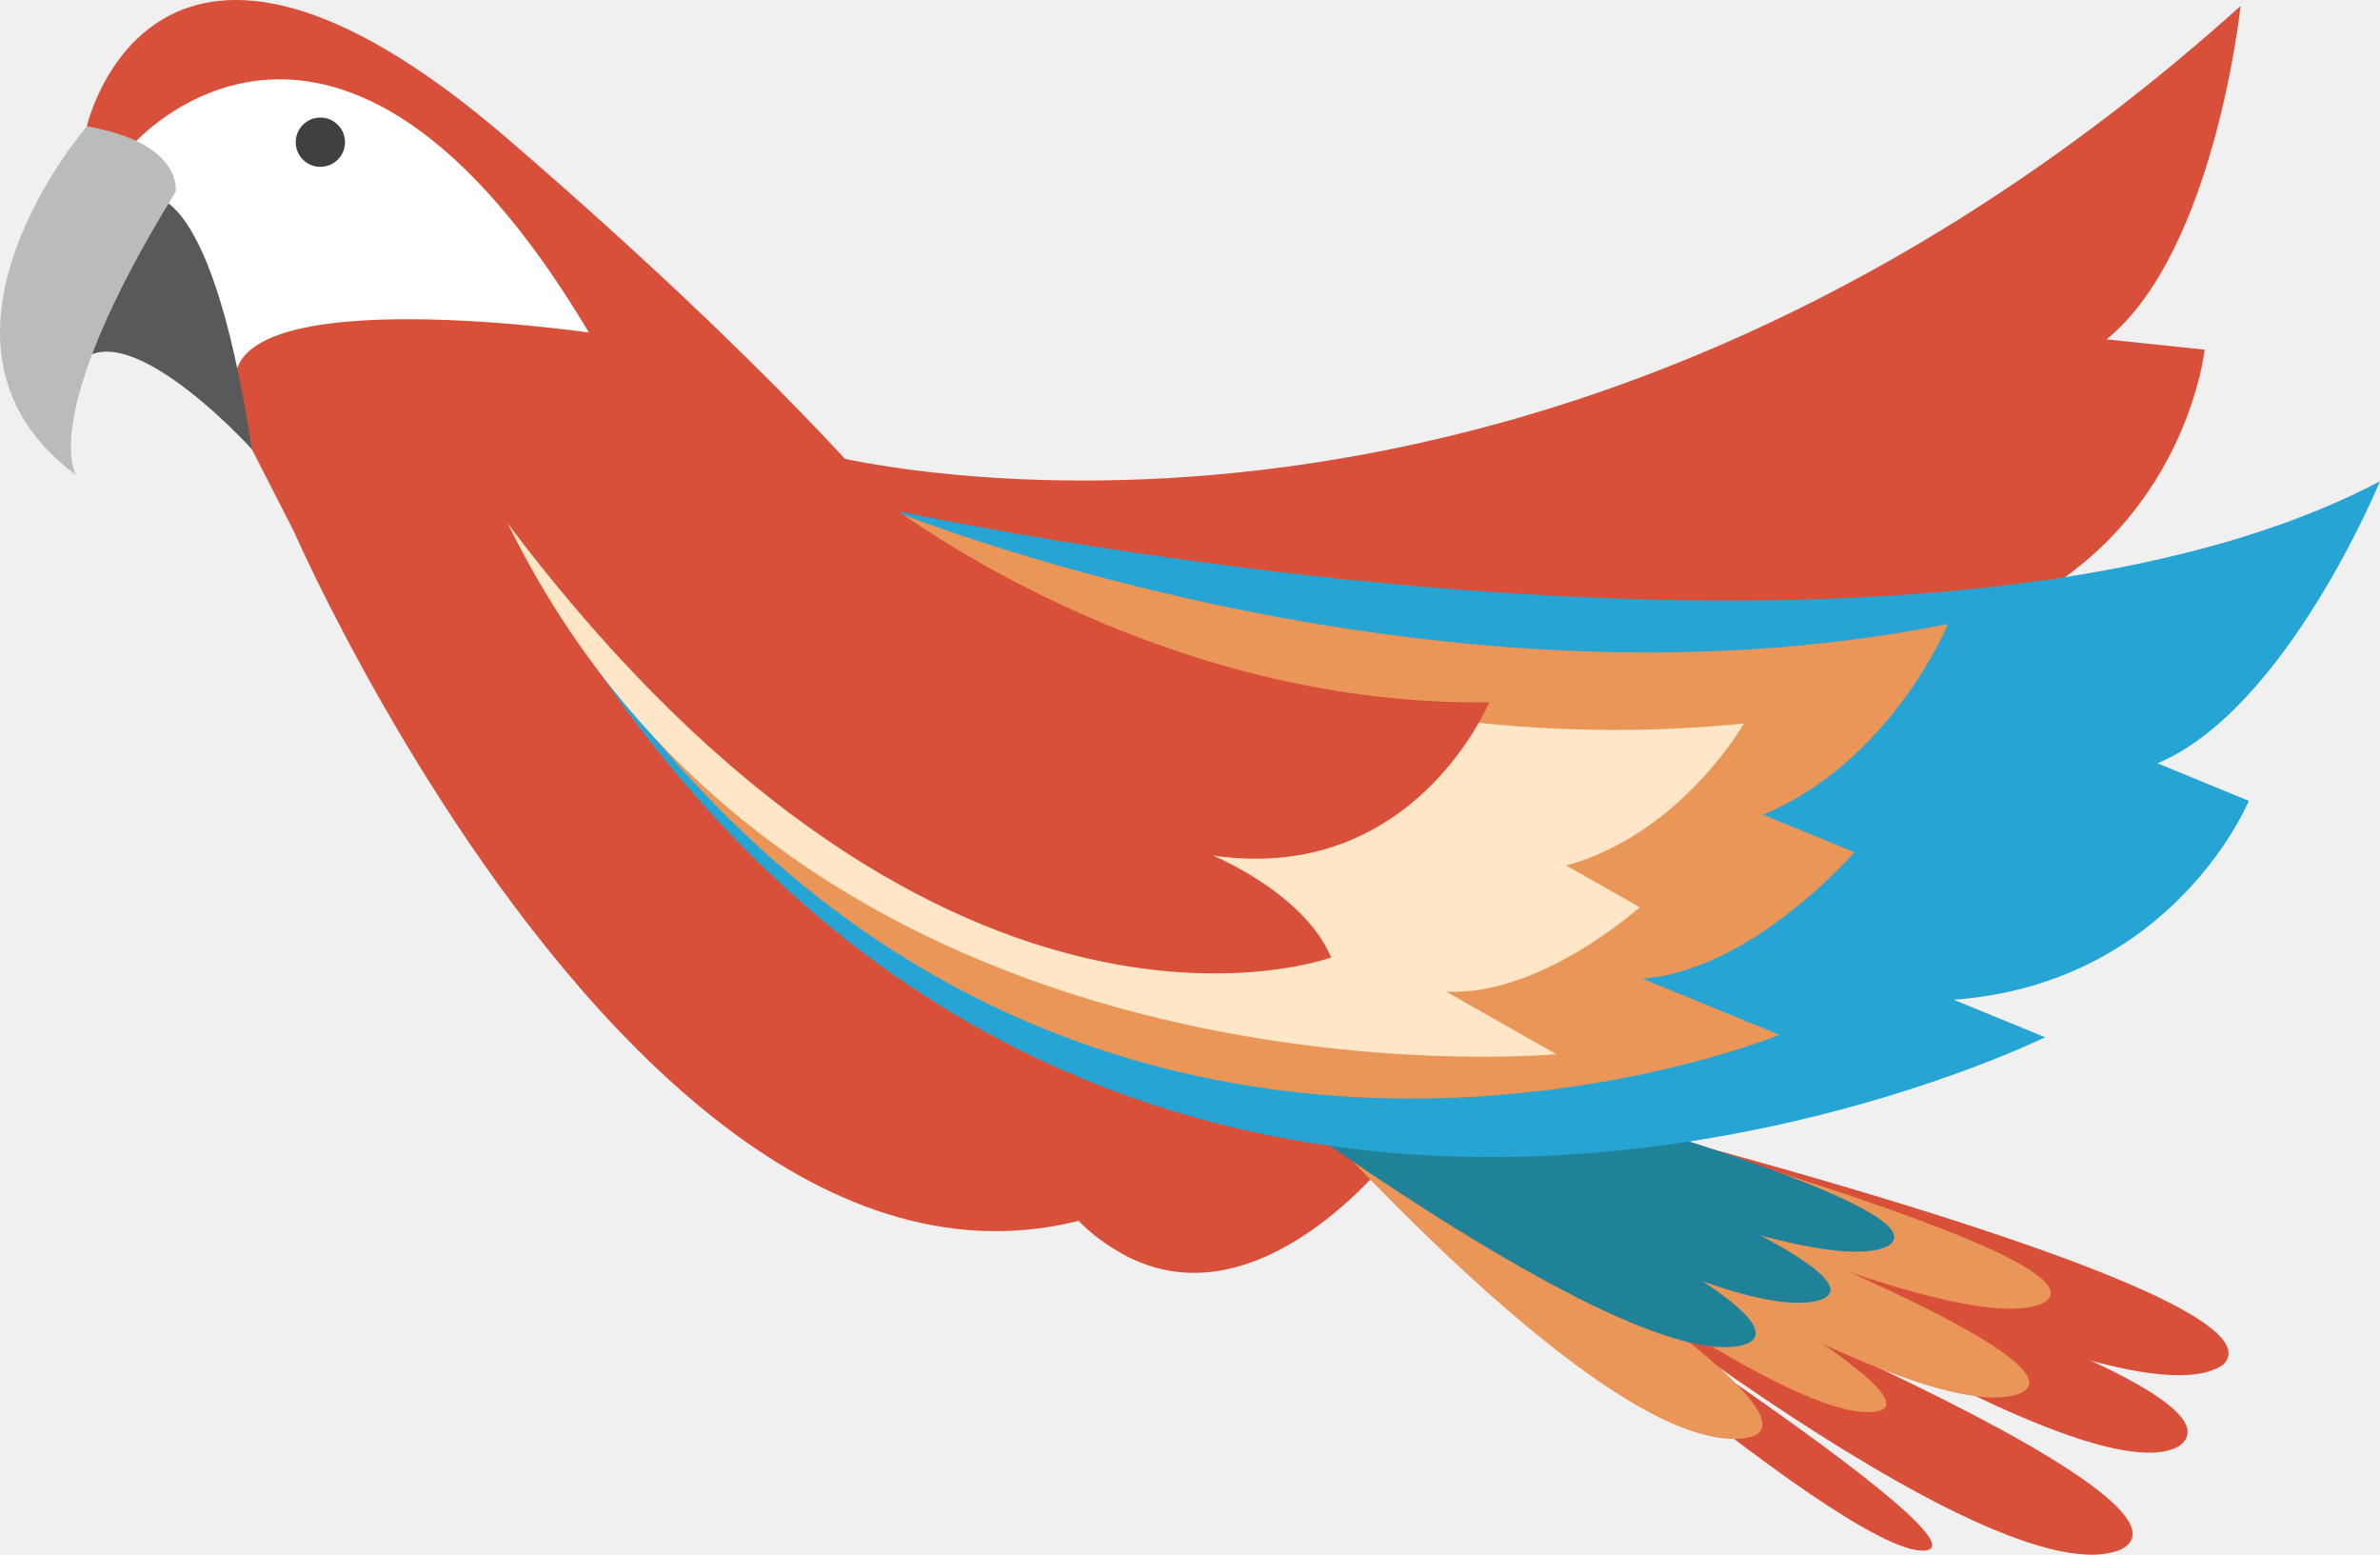
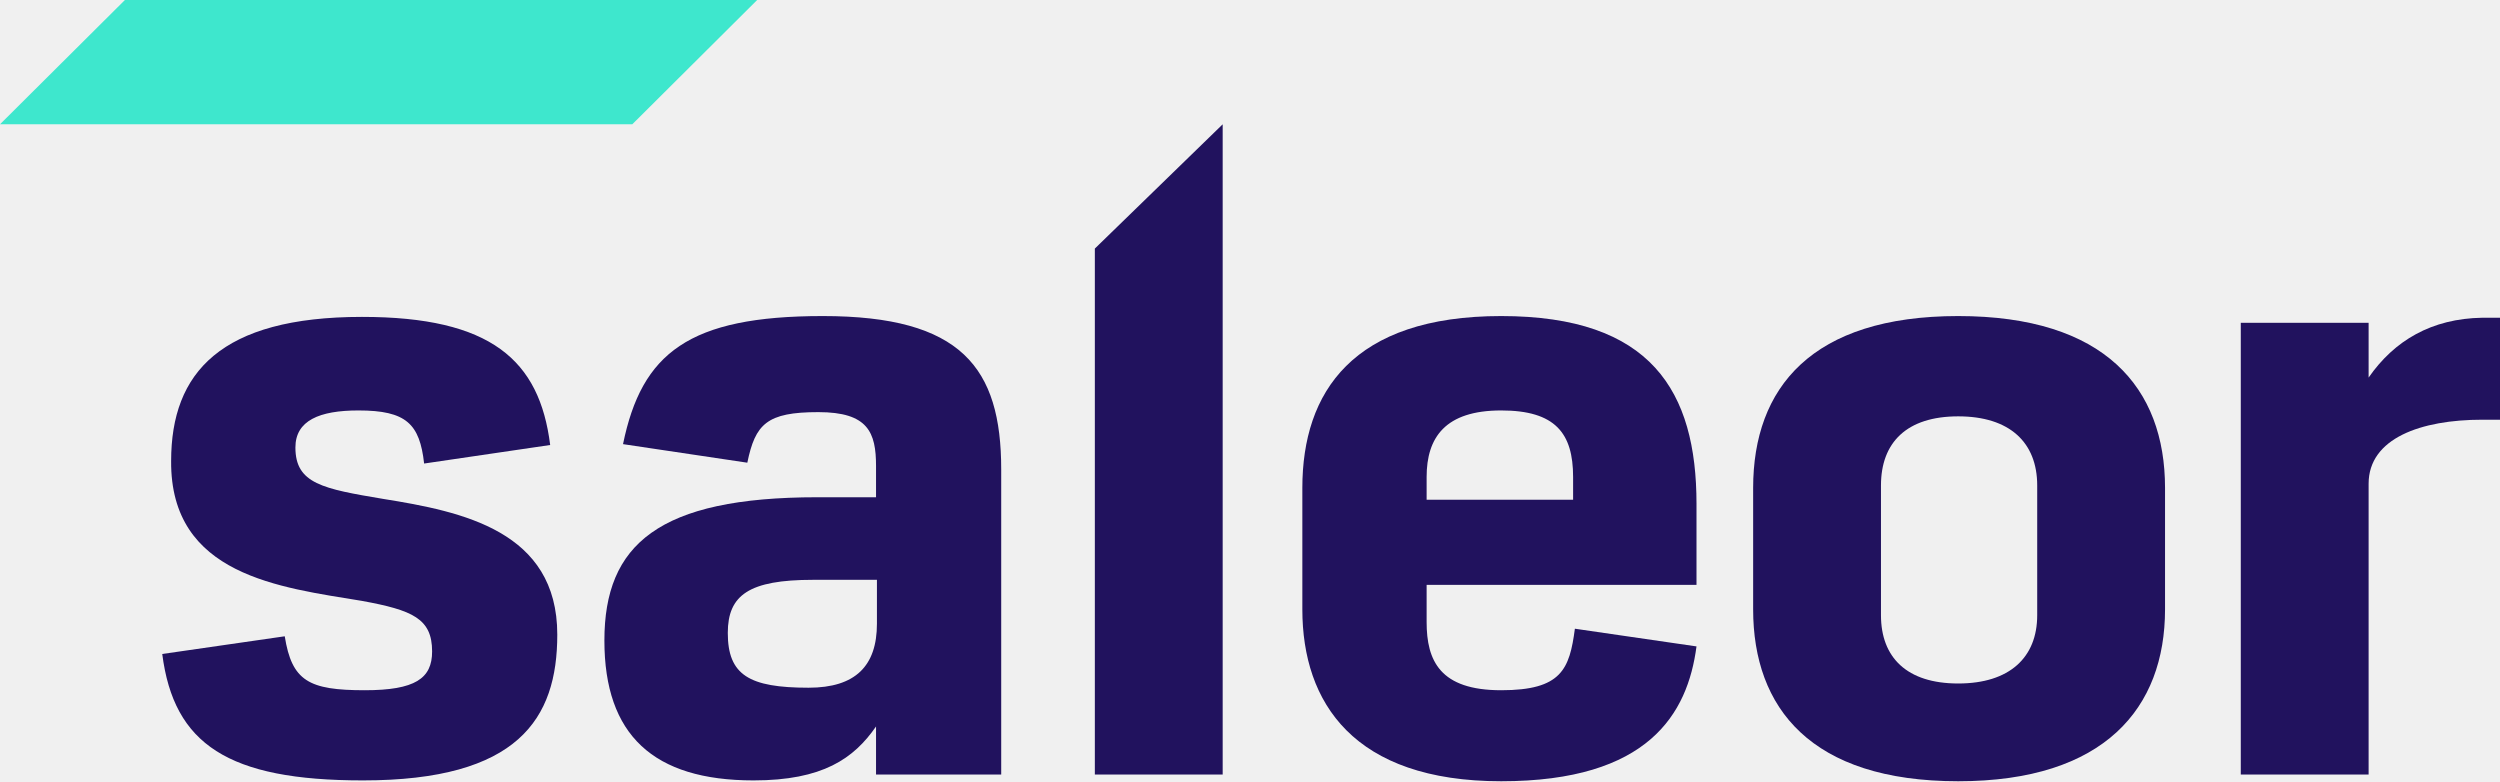
- <svg xmlns="http://www.w3.org/2000/svg" width="124.265" height="81.154">
-   <path d="M55.46 54.35s-3.986 7.103 3.119 11.088c7.104 3.984 14.108-5.167 14.108-5.167zm30.857 8.771s22.64 15.128 27.445 12.374c4.642-3.31-27.445-12.374-27.445-12.374z" fill="#d85039" />
-   <path d="M79.696 57.447s30.804 17.618 36.369 13.797c4.11-3.899-36.37-13.797-36.37-13.797zm-1.057 5.585s25.494 20.838 32.157 17.824c5.543-3.078-32.157-17.824-32.157-17.824z" fill="#d85039" />
-   <path d="M73.474 60.898s22.767 20.41 27.029 20.04c4.139-.359-27.03-20.04-27.03-20.04z" fill="#d85039" />
-   <path d="M72.128 56.771s27.102 18.277 33.31 15.977c5.384-2.214-33.31-15.977-33.31-15.977z" fill="#ea9658" />
-   <path d="M70.158 54.784s31.42 16.104 36.62 13.174c4.14-2.815-36.62-13.174-36.62-13.174zm-1.627.438S92.274 74.657 97.996 73.68c4.978-.992-29.465-18.458-29.465-18.458z" fill="#ea9658" />
-   <path d="M65.782 55.298s17.77 20.827 25.312 19.774c6.722-.949-25.312-19.774-25.312-19.774z" fill="#ea9658" />
-   <path d="M61.613 52.274S88.977 69.895 95.087 67.84c5.22-2-33.474-15.566-33.474-15.566z" fill="#1f8299" />
-   <path d="M61.758 52.183S93.56 67.72 98.596 65.024c4.244-2.69-36.838-12.84-36.838-12.84zm-1.492.951s24.006 18.693 30.71 17.088c6.152-1.785-30.71-17.088-30.71-17.088z" fill="#1f8299" />
-   <path d="M115.11 18.251l-5.122-.536c5.66-4.589 6.996-17.402 6.996-17.402C79.77 33.771 42.738 23.644 42.738 23.644L20.99 26.552a105.47 105.47 0 0 0 3.402 2.503l-1.106.326c42.109 43.252 85.093 3.708 85.093 3.708l-5.123-.537c10.787-4.054 11.854-14.3 11.854-14.3z" fill="#d85039" />
-   <path d="M15.346 27.743s26.48 60.701 55.557 25.594L25.748 20.873z" fill="#d85039" />
-   <path d="M46.454 26.592s-5.846-7.19-19.918-19.32C8.022-8.685 4.533 6.593 4.533 6.593l10.813 21.15z" fill="#d85039" />
-   <path d="M30.749 17.36s-21.021-3.064-18.213 3.66L6.916 7.572S17.557-4.77 30.75 17.36z" fill="#fff" />
-   <circle cx="16.727" cy="7.423" r="1.287" fill="#404041" />
-   <path d="M13.148 23.443S5.537 15.056 3.58 19.82l3.915-9.532s3.395-1.695 5.652 13.155z" fill="#58595b" />
-   <path d="M46.454 26.592s52.938 11.627 77.81-1.47c0 0-4.893 11.915-11.617 14.722l4.768 1.96s-3.913 9.531-15.403 10.383l4.768 1.957S54.393 79.98 26.175 26.618z" fill="#26a5d4" />
-   <path d="M46.454 26.592s27.937 11.47 55.259 5.977c0 0-2.938 7.151-9.662 9.96l4.769 1.956s-5.32 6.17-11.066 6.598l7.15 2.934S50.627 71.42 26.174 26.618z" fill="#ea9658" />
-   <path d="M44.783 26.715s20.252 13.683 46.274 11.052c0 0-3.267 5.754-9.28 7.414l3.839 2.176s-5.185 4.665-10.11 4.406l5.755 3.266s-39.94 3.732-55.088-28.41z" fill="#ffe6c6" />
-   <path d="M45.909 25.95s13.776 10.965 31.843 10.707c0 0-3.914 9.533-14.426 8 0 0 4.768 1.956 6.172 5.32 0 0-20.852 7.76-44.005-24.027z" fill="#d85039" />
-   <path d="M9.169 10.015s.44-2.538-4.634-3.422c0 0-9.823 11.364-.554 18.208 0 .001-2.093-2.979 5.188-14.786z" fill="#bbbbbc" />
+ <svg xmlns="http://www.w3.org/2000/svg" width="128" height="40" viewBox="0 0 128 40" fill="none">
+   <rect width="128" height="40" fill="black" fill-opacity="0" />
+   <path d="M32.373 6.364L2.67029e-05 6.364L6.395 -3.8147e-06L38.767 -3.8147e-06L32.373 6.364Z" fill="#3EE7CD" />
+   <path d="M18.579 39.957C26.533 39.957 28.533 36.807 28.533 32.492C28.533 27.185 23.67 26.192 19.625 25.545C16.534 25.027 15.125 24.768 15.125 22.913C15.125 21.532 16.352 21.015 18.352 21.015C20.806 21.015 21.488 21.705 21.715 23.733L28.169 22.784C27.624 18.425 25.124 16.225 18.534 16.225C11.307 16.225 8.762 19.073 8.762 23.603C8.716 29.472 14.352 30.076 18.534 30.766C21.124 31.241 22.124 31.672 22.124 33.355C22.124 34.736 21.261 35.34 18.67 35.34C15.807 35.34 14.943 34.865 14.579 32.578L8.307 33.484C8.898 38.101 11.671 39.957 18.579 39.957Z" fill="#21125E" />
+   <path d="M38.581 39.957C42.126 39.957 43.717 38.835 44.853 37.195V39.655H51.262V24.035C51.262 18.814 49.217 16.182 42.126 16.182C35.263 16.182 32.854 18.08 31.899 22.74L38.263 23.69C38.672 21.705 39.263 21.101 41.899 21.101C44.444 21.101 44.853 22.136 44.853 23.862V25.459H41.853C33.718 25.459 30.945 27.875 30.945 32.794C30.945 37.627 33.445 39.957 38.581 39.957ZM41.399 35.211C38.354 35.211 37.263 34.563 37.263 32.406C37.263 30.464 38.354 29.687 41.626 29.687H44.899V31.931C44.899 34.089 43.808 35.211 41.399 35.211Z" fill="#21125E" />
+   <path d="M56.056 39.655H62.601V6.364L56.056 12.727V39.655Z" fill="#21125E" />
+   <path d="M76.861 40C84.406 40 86.406 36.548 86.861 33.096L80.634 32.19C80.361 34.261 79.952 35.34 76.861 35.34C73.725 35.34 73.043 33.83 73.043 31.845V29.946H86.861V25.804C86.861 20.022 84.542 16.182 76.861 16.182C69.271 16.182 66.68 20.065 66.68 24.984V31.198C66.68 35.987 69.316 40 76.861 40ZM73.043 25.588V24.423C73.043 22.395 73.998 21.015 76.861 21.015C79.634 21.015 80.543 22.18 80.543 24.423V25.588H73.043Z" fill="#21125E" />
+   <path d="M100.26 34.995C97.624 34.995 96.306 33.657 96.306 31.5V24.855C96.306 22.654 97.624 21.317 100.26 21.317C102.896 21.317 104.305 22.654 104.305 24.855V31.5C104.305 33.657 102.896 34.995 100.26 34.995ZM100.26 40C107.76 40 110.85 36.246 110.85 31.198V24.984C110.85 19.849 107.76 16.182 100.26 16.182C92.761 16.182 89.761 19.849 89.761 24.984V31.198C89.761 36.246 92.715 40 100.26 40Z" fill="#21125E" />
+   <path d="M114.728 39.655H121.273V24.768C121.273 22.438 123.955 21.489 127.091 21.489H128V16.268H127.091C124.5 16.311 122.591 17.433 121.273 19.332V16.527H114.728V39.655Z" fill="#21125E" />
</svg>
